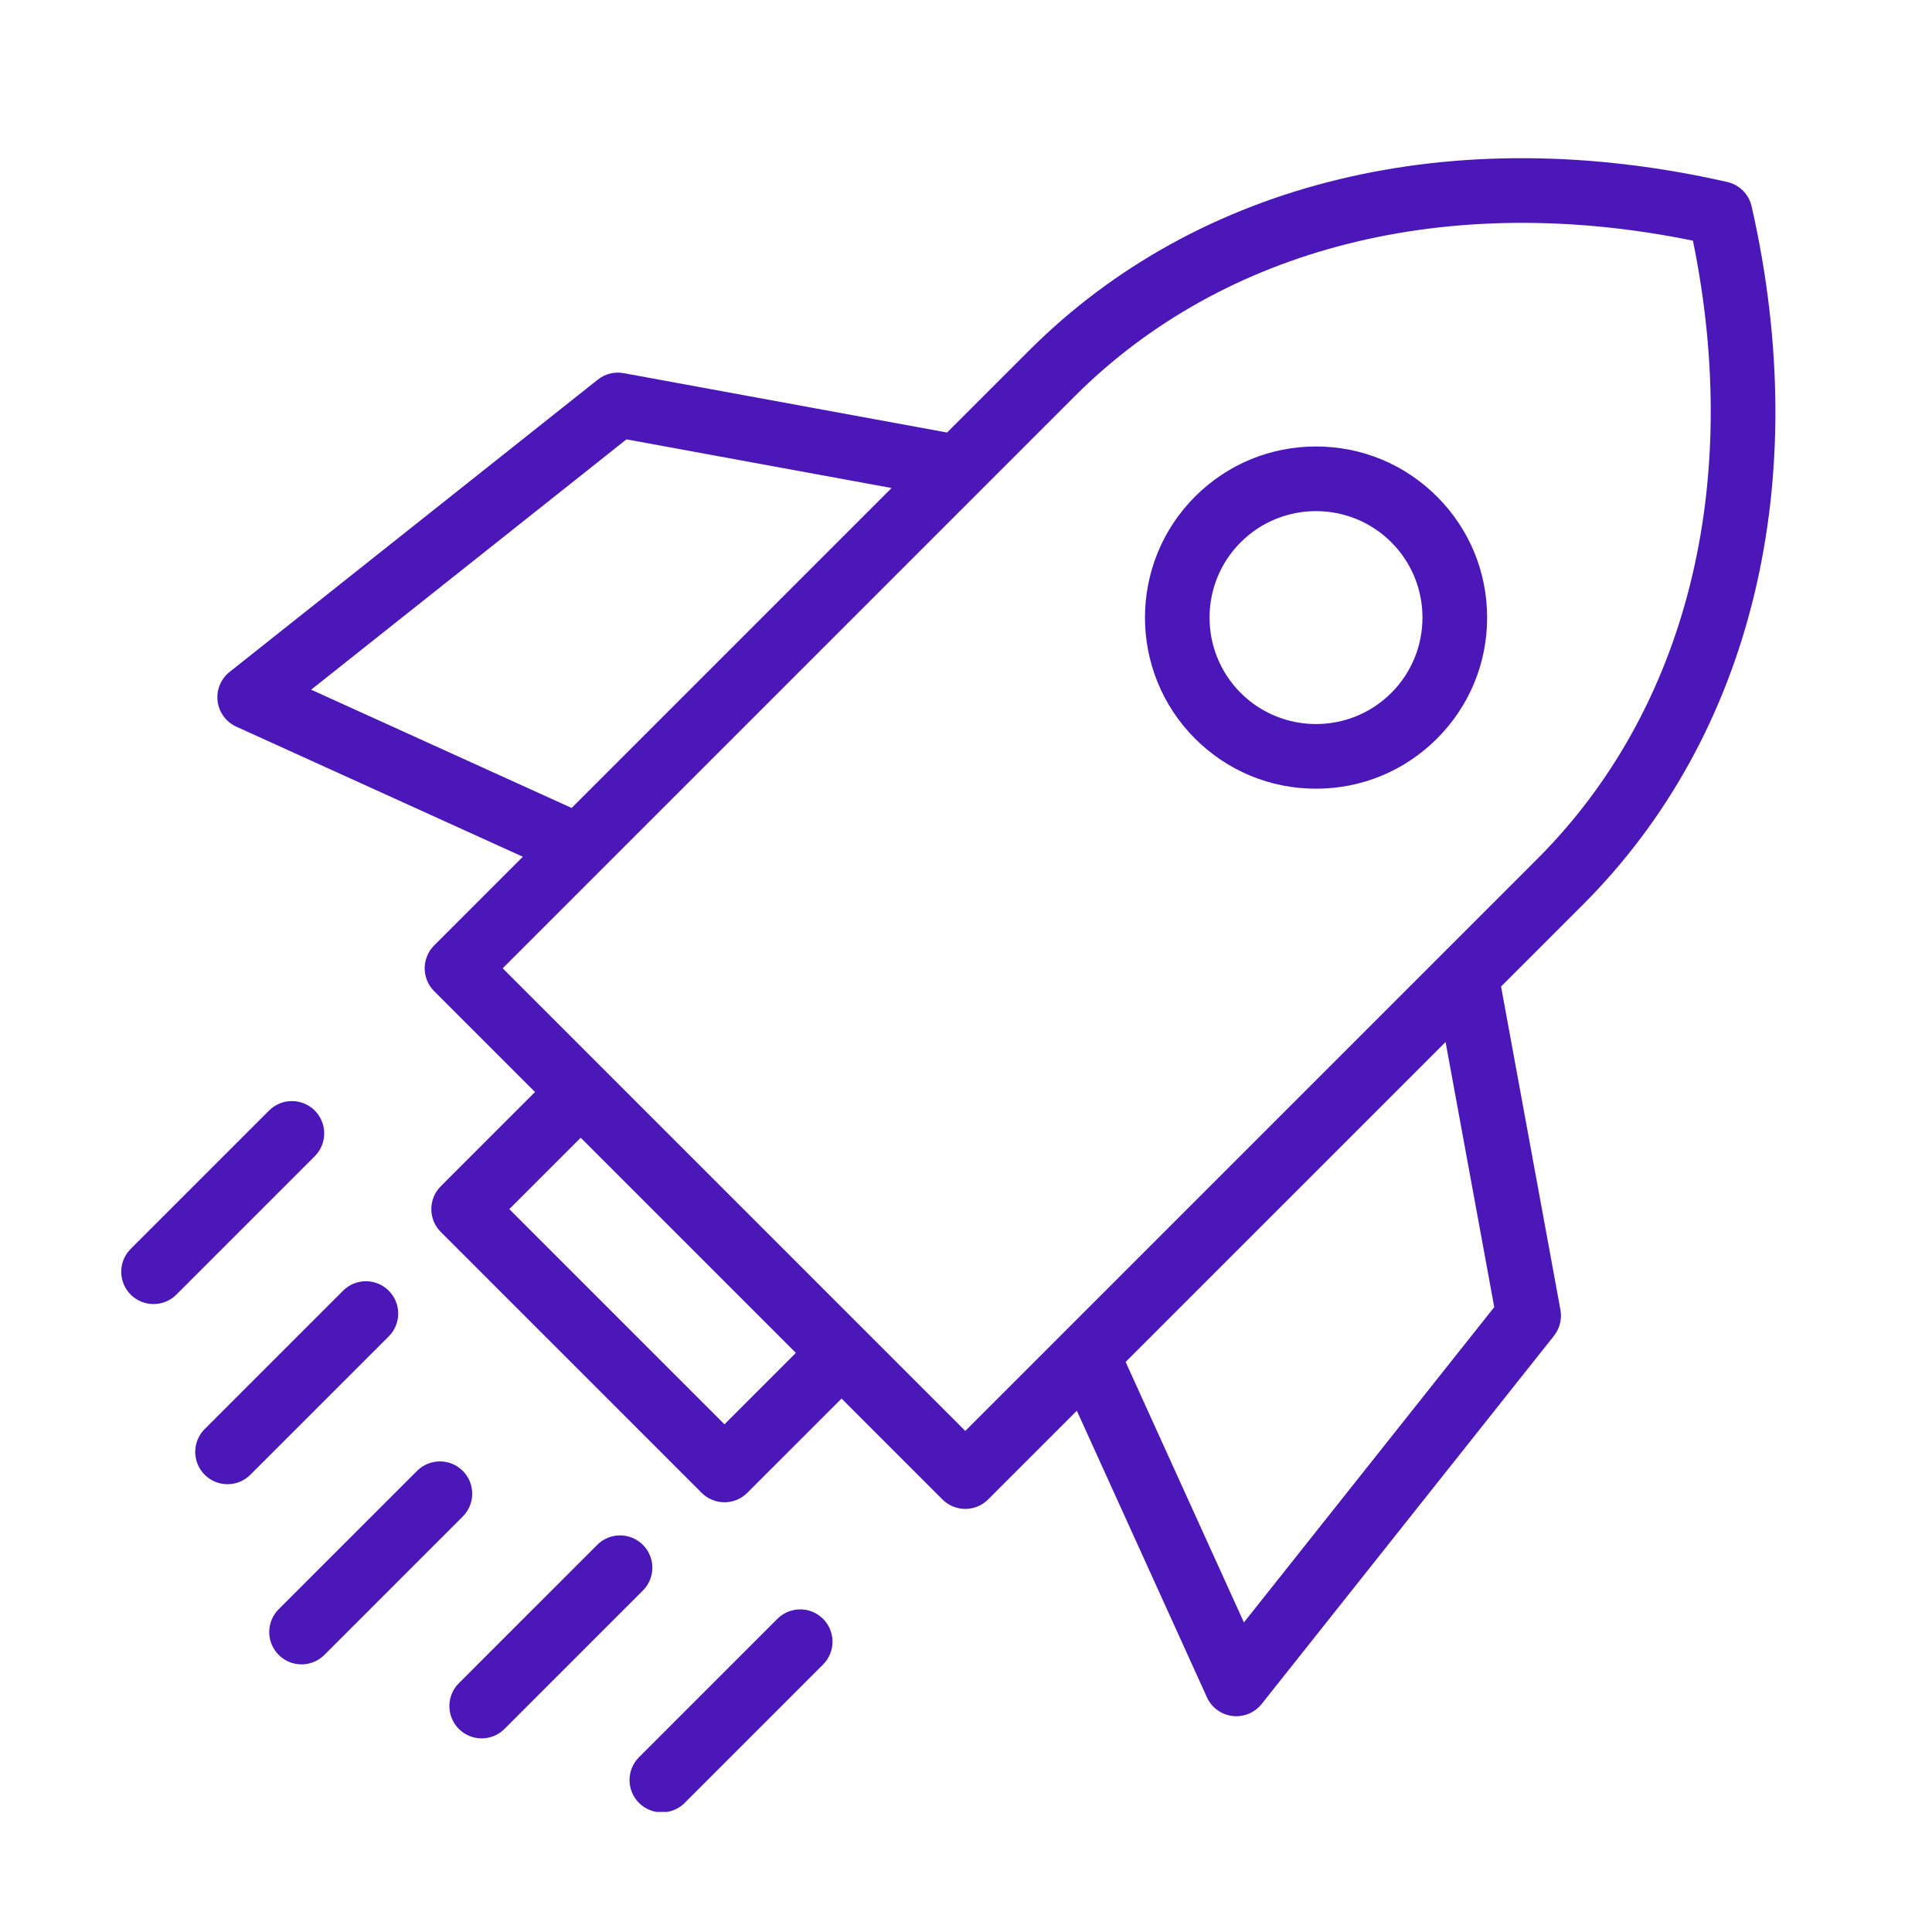
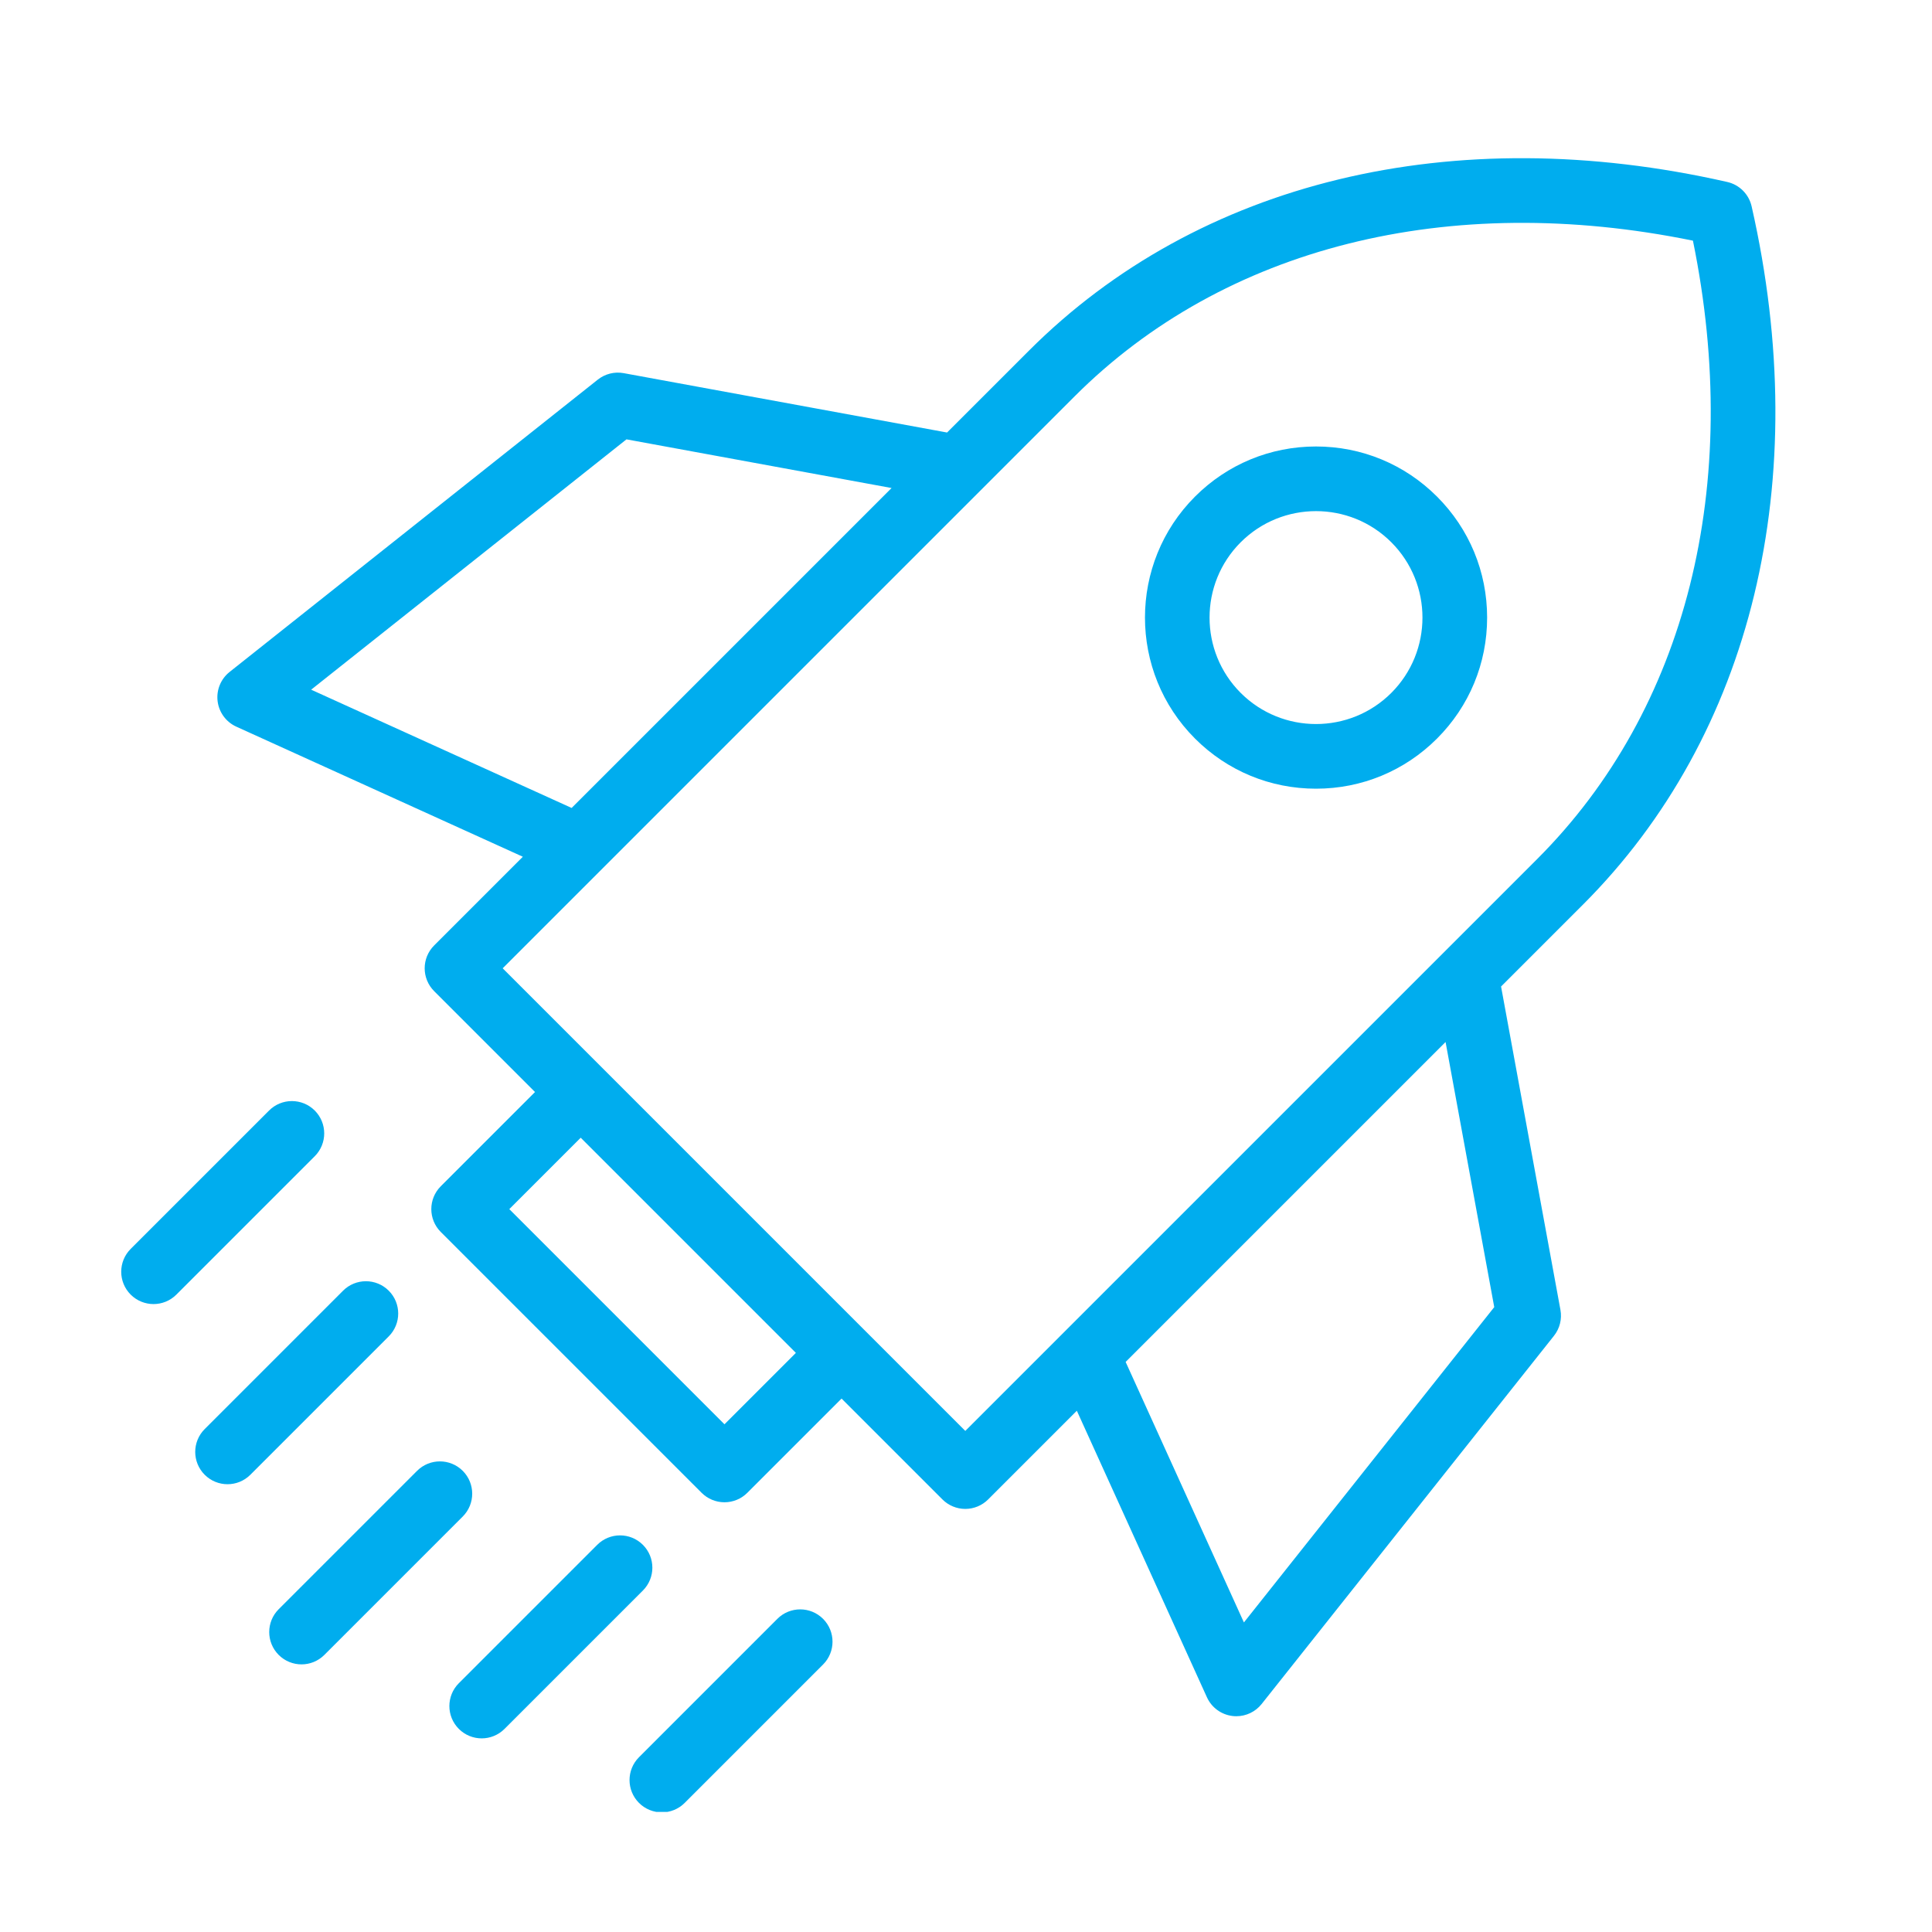
<svg xmlns="http://www.w3.org/2000/svg" width="1080" zoomAndPan="magnify" viewBox="0 0 810 810" height="1080" preserveAspectRatio="xMidYMid meet" version="1.0">
  <defs>
    <clipPath id="3f2c3a0d72">
      <path d="M 50 66 L 745 66 L 745 759.645 L 50 759.645 Z M 50 66 " clip-rule="nonzero" />
    </clipPath>
  </defs>
  <g clip-path="url(#3f2c3a0d72)">
-     <path fill="#4b17b8" d="M 734.375 86.5 C 733.215 81.418 729.25 77.449 724.168 76.293 C 609.172 50.164 502.461 75.941 431.391 147.012 L 397.066 181.336 L 261.492 156.445 C 257.648 155.738 253.688 156.73 250.625 159.16 L 96.254 281.719 C 92.559 284.652 90.656 289.297 91.234 293.977 C 91.809 298.66 94.781 302.707 99.078 304.656 L 219.203 359.195 L 182.016 396.387 C 176.727 401.672 176.727 410.25 182.016 415.539 L 224.312 457.836 L 184.797 497.352 C 179.508 502.641 179.508 511.215 184.797 516.508 L 294.16 625.871 C 296.699 628.41 300.145 629.836 303.738 629.836 C 307.328 629.836 310.773 628.41 313.312 625.871 L 352.832 586.355 L 395.125 628.648 C 397.668 631.191 401.113 632.617 404.703 632.617 C 408.297 632.617 411.738 631.191 414.281 628.648 L 451.469 591.461 L 506.008 711.59 C 507.961 715.887 512.004 718.859 516.688 719.434 C 517.242 719.504 517.793 719.535 518.344 719.535 C 522.445 719.535 526.363 717.672 528.949 714.414 L 651.508 560.043 C 653.938 556.98 654.926 553.02 654.223 549.176 L 629.328 413.602 L 663.656 379.277 C 734.727 308.207 760.5 201.492 734.375 86.5 Z M 130.453 289.152 L 262.652 184.199 L 373.797 204.605 L 239.664 338.738 Z M 303.738 597.141 L 213.527 506.93 L 243.469 476.992 L 333.676 567.203 Z M 626.469 548.016 L 521.516 680.215 L 471.93 571 L 606.062 436.871 Z M 404.703 599.918 L 210.75 405.965 L 450.547 166.164 C 513.188 103.527 607.293 79.945 709.77 100.898 C 730.723 203.379 707.145 297.48 644.504 360.121 Z M 551.742 187.188 C 532.582 187.188 514.566 194.648 501.016 208.199 C 473.043 236.172 473.043 281.684 501.016 309.652 C 514.566 323.203 532.582 330.664 551.742 330.664 C 570.902 330.664 588.922 323.203 602.473 309.652 C 616.02 296.102 623.484 278.09 623.484 258.926 C 623.484 239.762 616.02 221.746 602.473 208.195 C 588.922 194.648 570.902 187.188 551.742 187.188 Z M 583.316 290.5 C 565.906 307.91 537.578 307.906 520.168 290.5 C 502.758 273.09 502.758 244.762 520.168 227.352 C 528.875 218.648 540.309 214.293 551.742 214.293 C 563.176 214.293 574.613 218.648 583.316 227.352 C 600.727 244.762 600.727 273.09 583.316 290.5 Z M 194.008 635.812 L 135.992 693.828 C 133.348 696.473 129.879 697.797 126.414 697.797 C 122.949 697.797 119.484 696.473 116.84 693.828 C 111.551 688.539 111.551 679.965 116.84 674.672 L 174.855 616.66 C 180.148 611.371 188.723 611.375 194.012 616.66 C 199.297 621.949 199.297 630.523 194.008 635.812 Z M 269.539 666.836 L 211.523 724.852 C 208.879 727.496 205.41 728.82 201.945 728.82 C 198.48 728.82 195.016 727.496 192.371 724.852 C 187.082 719.562 187.082 710.988 192.371 705.695 L 250.383 647.684 C 255.676 642.395 264.246 642.395 269.539 647.684 C 274.828 652.973 274.828 661.547 269.539 666.836 Z M 345.07 678.707 C 350.359 683.996 350.359 692.574 345.07 697.863 L 287.055 755.879 C 284.41 758.523 280.945 759.844 277.477 759.844 C 274.012 759.844 270.547 758.523 267.902 755.879 C 262.613 750.59 262.613 742.012 267.902 736.723 L 325.914 678.707 C 331.207 673.418 339.781 673.418 345.07 678.707 Z M 162.984 560.285 L 104.969 618.297 C 102.324 620.941 98.859 622.266 95.391 622.266 C 91.926 622.266 88.461 620.941 85.816 618.297 C 80.527 613.008 80.527 604.434 85.816 599.145 L 143.832 541.129 C 149.121 535.84 157.695 535.84 162.984 541.129 C 168.273 546.418 168.273 554.996 162.984 560.285 Z M 131.961 484.754 L 73.945 542.77 C 71.301 545.414 67.832 546.738 64.367 546.738 C 60.902 546.738 57.438 545.414 54.789 542.77 C 49.5 537.48 49.5 528.906 54.789 523.613 L 112.805 465.598 C 118.098 460.309 126.668 460.309 131.961 465.598 C 137.25 470.887 137.25 479.465 131.961 484.754 Z M 131.961 484.754 " fill-opacity="1" fill-rule="nonzero" />
+     <path fill="#00adee" d="M 734.375 86.5 C 733.215 81.418 729.25 77.449 724.168 76.293 C 609.172 50.164 502.461 75.941 431.391 147.012 L 397.066 181.336 L 261.492 156.445 C 257.648 155.738 253.688 156.73 250.625 159.16 L 96.254 281.719 C 92.559 284.652 90.656 289.297 91.234 293.977 C 91.809 298.66 94.781 302.707 99.078 304.656 L 219.203 359.195 L 182.016 396.387 C 176.727 401.672 176.727 410.25 182.016 415.539 L 224.312 457.836 L 184.797 497.352 C 179.508 502.641 179.508 511.215 184.797 516.508 L 294.16 625.871 C 296.699 628.41 300.145 629.836 303.738 629.836 C 307.328 629.836 310.773 628.41 313.312 625.871 L 352.832 586.355 L 395.125 628.648 C 397.668 631.191 401.113 632.617 404.703 632.617 C 408.297 632.617 411.738 631.191 414.281 628.648 L 451.469 591.461 L 506.008 711.59 C 507.961 715.887 512.004 718.859 516.688 719.434 C 517.242 719.504 517.793 719.535 518.344 719.535 C 522.445 719.535 526.363 717.672 528.949 714.414 L 651.508 560.043 C 653.938 556.98 654.926 553.02 654.223 549.176 L 629.328 413.602 L 663.656 379.277 C 734.727 308.207 760.5 201.492 734.375 86.5 Z M 130.453 289.152 L 262.652 184.199 L 373.797 204.605 L 239.664 338.738 Z M 303.738 597.141 L 213.527 506.93 L 243.469 476.992 L 333.676 567.203 Z M 626.469 548.016 L 521.516 680.215 L 471.93 571 L 606.062 436.871 Z M 404.703 599.918 L 210.75 405.965 L 450.547 166.164 C 513.188 103.527 607.293 79.945 709.77 100.898 C 730.723 203.379 707.145 297.48 644.504 360.121 Z M 551.742 187.188 C 532.582 187.188 514.566 194.648 501.016 208.199 C 473.043 236.172 473.043 281.684 501.016 309.652 C 514.566 323.203 532.582 330.664 551.742 330.664 C 570.902 330.664 588.922 323.203 602.473 309.652 C 616.02 296.102 623.484 278.09 623.484 258.926 C 623.484 239.762 616.02 221.746 602.473 208.195 C 588.922 194.648 570.902 187.188 551.742 187.188 Z M 583.316 290.5 C 565.906 307.91 537.578 307.906 520.168 290.5 C 502.758 273.09 502.758 244.762 520.168 227.352 C 528.875 218.648 540.309 214.293 551.742 214.293 C 563.176 214.293 574.613 218.648 583.316 227.352 C 600.727 244.762 600.727 273.09 583.316 290.5 Z M 194.008 635.812 L 135.992 693.828 C 133.348 696.473 129.879 697.797 126.414 697.797 C 122.949 697.797 119.484 696.473 116.84 693.828 C 111.551 688.539 111.551 679.965 116.84 674.672 L 174.855 616.66 C 180.148 611.371 188.723 611.375 194.012 616.66 C 199.297 621.949 199.297 630.523 194.008 635.812 Z M 269.539 666.836 L 211.523 724.852 C 208.879 727.496 205.41 728.82 201.945 728.82 C 198.48 728.82 195.016 727.496 192.371 724.852 C 187.082 719.562 187.082 710.988 192.371 705.695 L 250.383 647.684 C 255.676 642.395 264.246 642.395 269.539 647.684 C 274.828 652.973 274.828 661.547 269.539 666.836 Z M 345.07 678.707 C 350.359 683.996 350.359 692.574 345.07 697.863 L 287.055 755.879 C 284.41 758.523 280.945 759.844 277.477 759.844 C 274.012 759.844 270.547 758.523 267.902 755.879 C 262.613 750.59 262.613 742.012 267.902 736.723 L 325.914 678.707 C 331.207 673.418 339.781 673.418 345.07 678.707 Z M 162.984 560.285 L 104.969 618.297 C 102.324 620.941 98.859 622.266 95.391 622.266 C 91.926 622.266 88.461 620.941 85.816 618.297 C 80.527 613.008 80.527 604.434 85.816 599.145 L 143.832 541.129 C 149.121 535.84 157.695 535.84 162.984 541.129 C 168.273 546.418 168.273 554.996 162.984 560.285 Z M 131.961 484.754 L 73.945 542.77 C 71.301 545.414 67.832 546.738 64.367 546.738 C 60.902 546.738 57.438 545.414 54.789 542.77 C 49.5 537.48 49.5 528.906 54.789 523.613 L 112.805 465.598 C 118.098 460.309 126.668 460.309 131.961 465.598 C 137.25 470.887 137.25 479.465 131.961 484.754 Z M 131.961 484.754 " fill-opacity="1" fill-rule="nonzero" />
  </g>
</svg>
